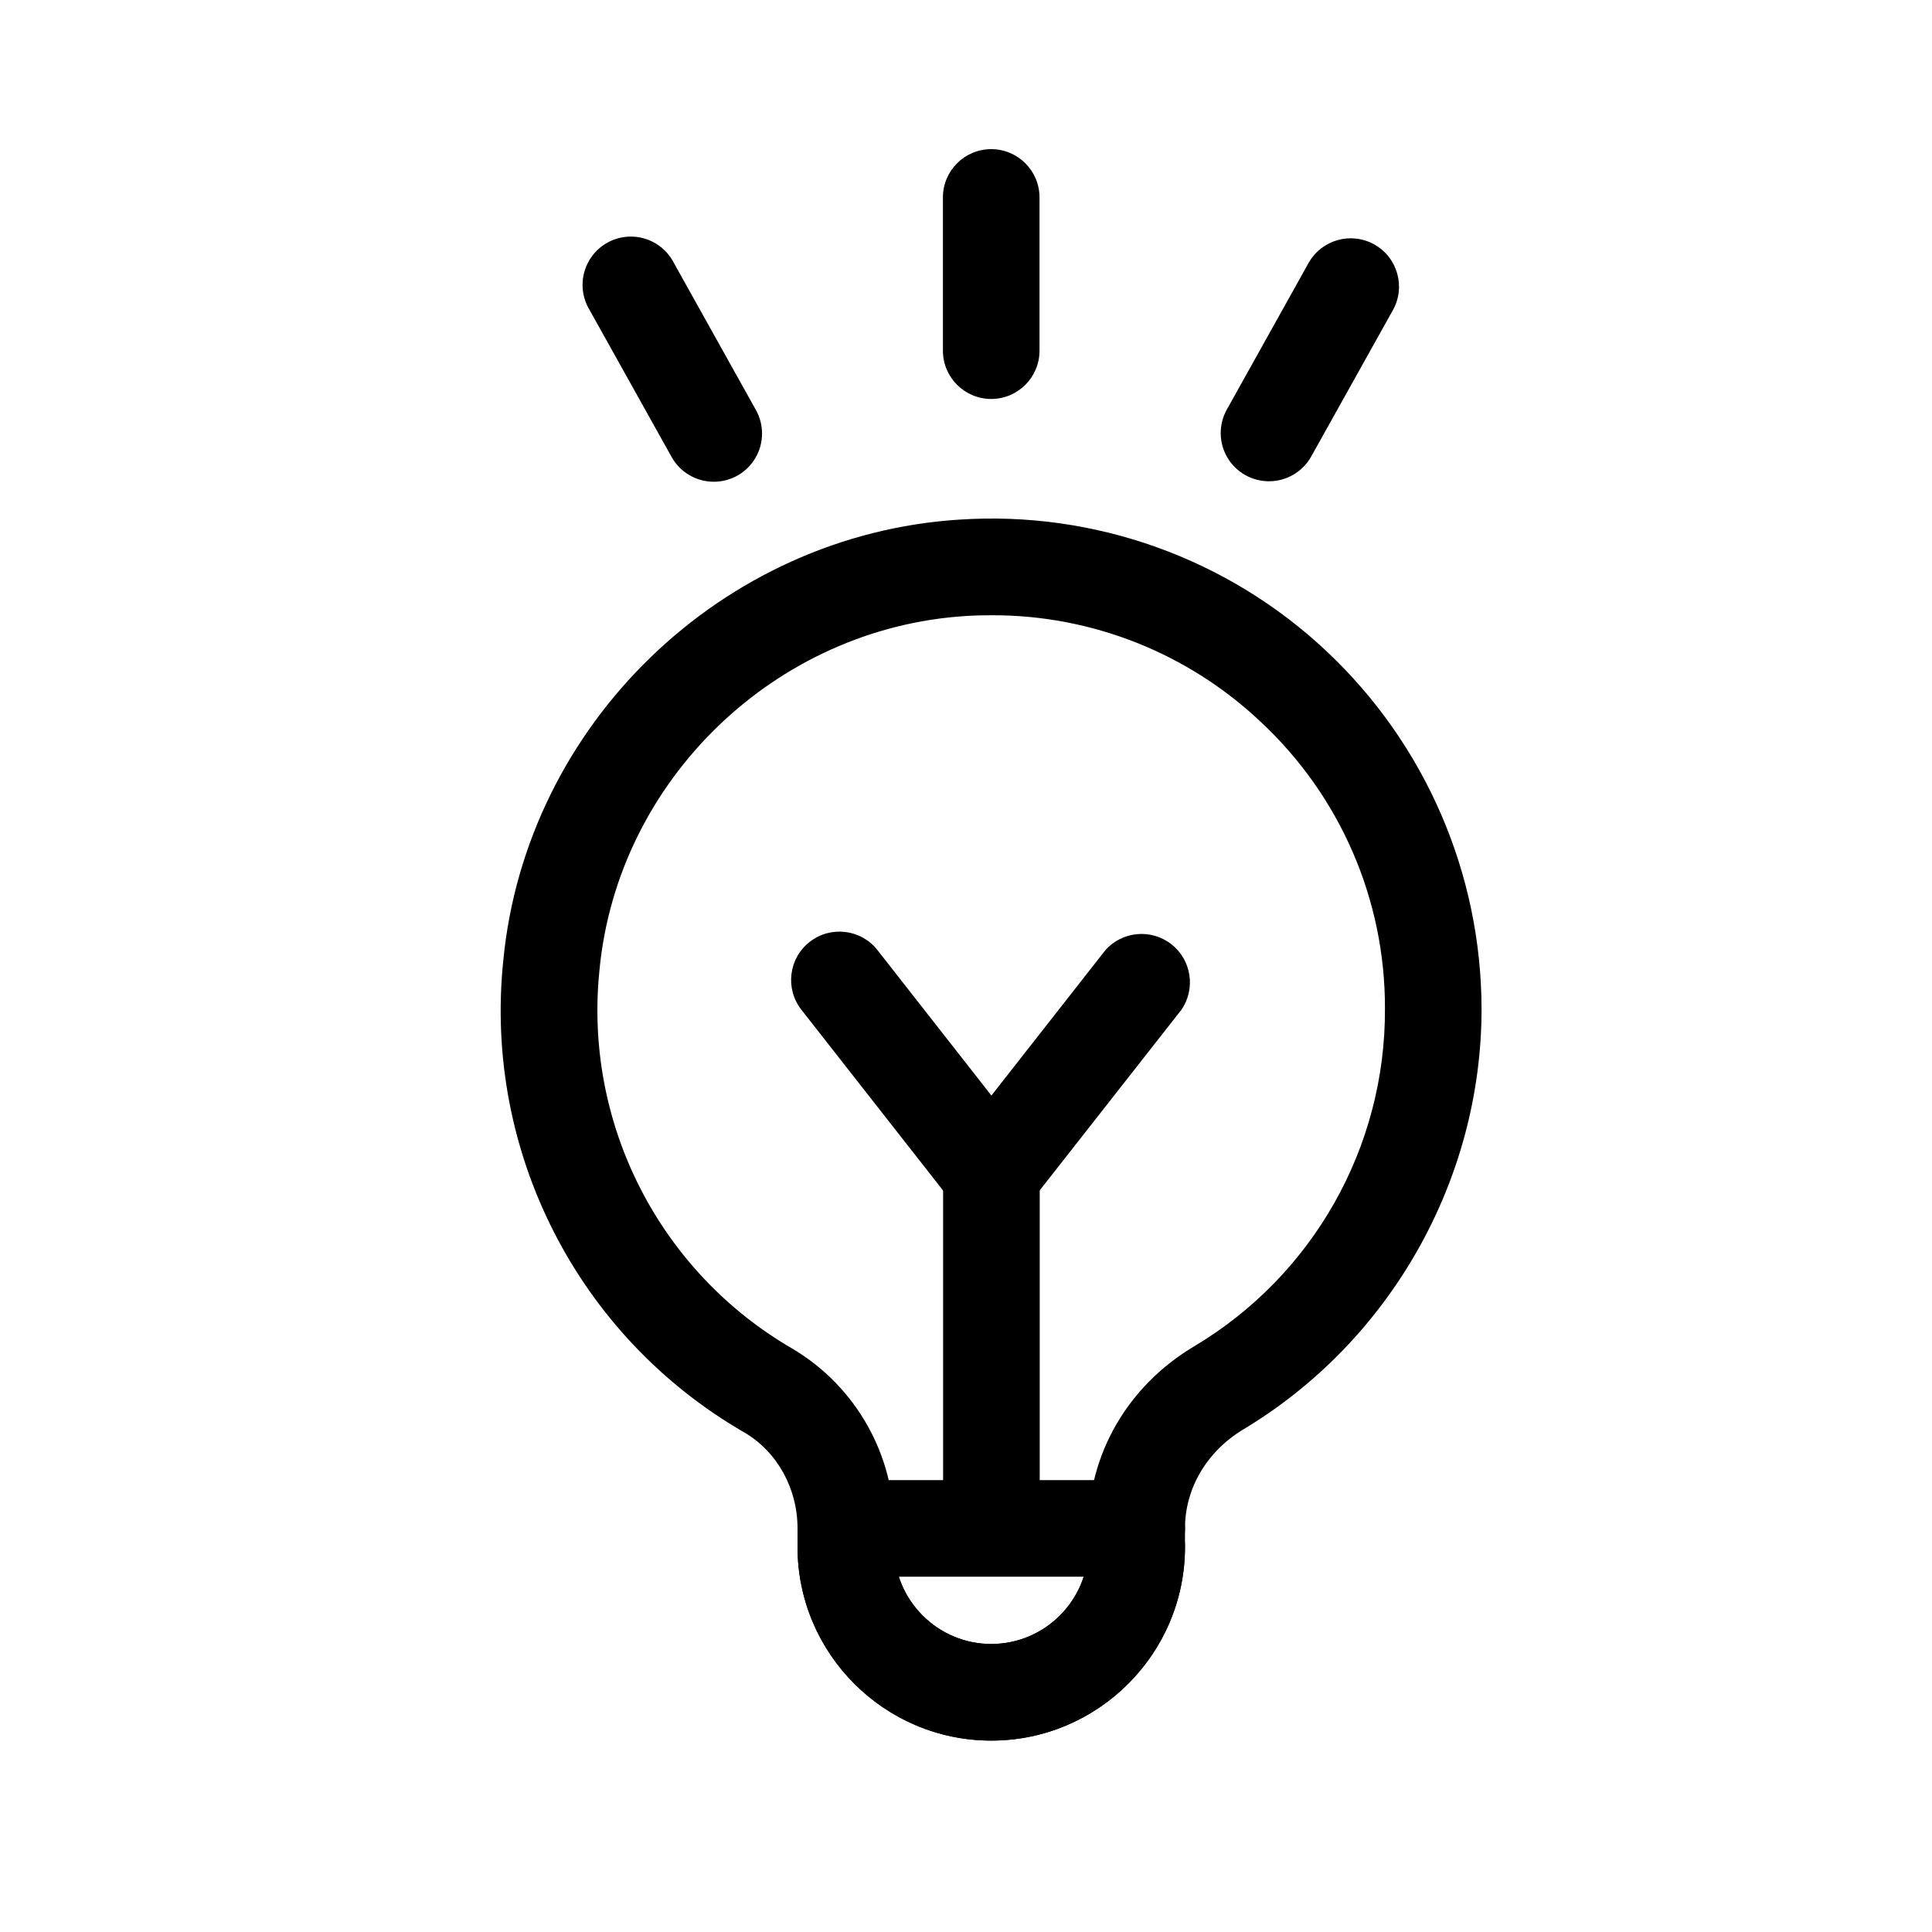
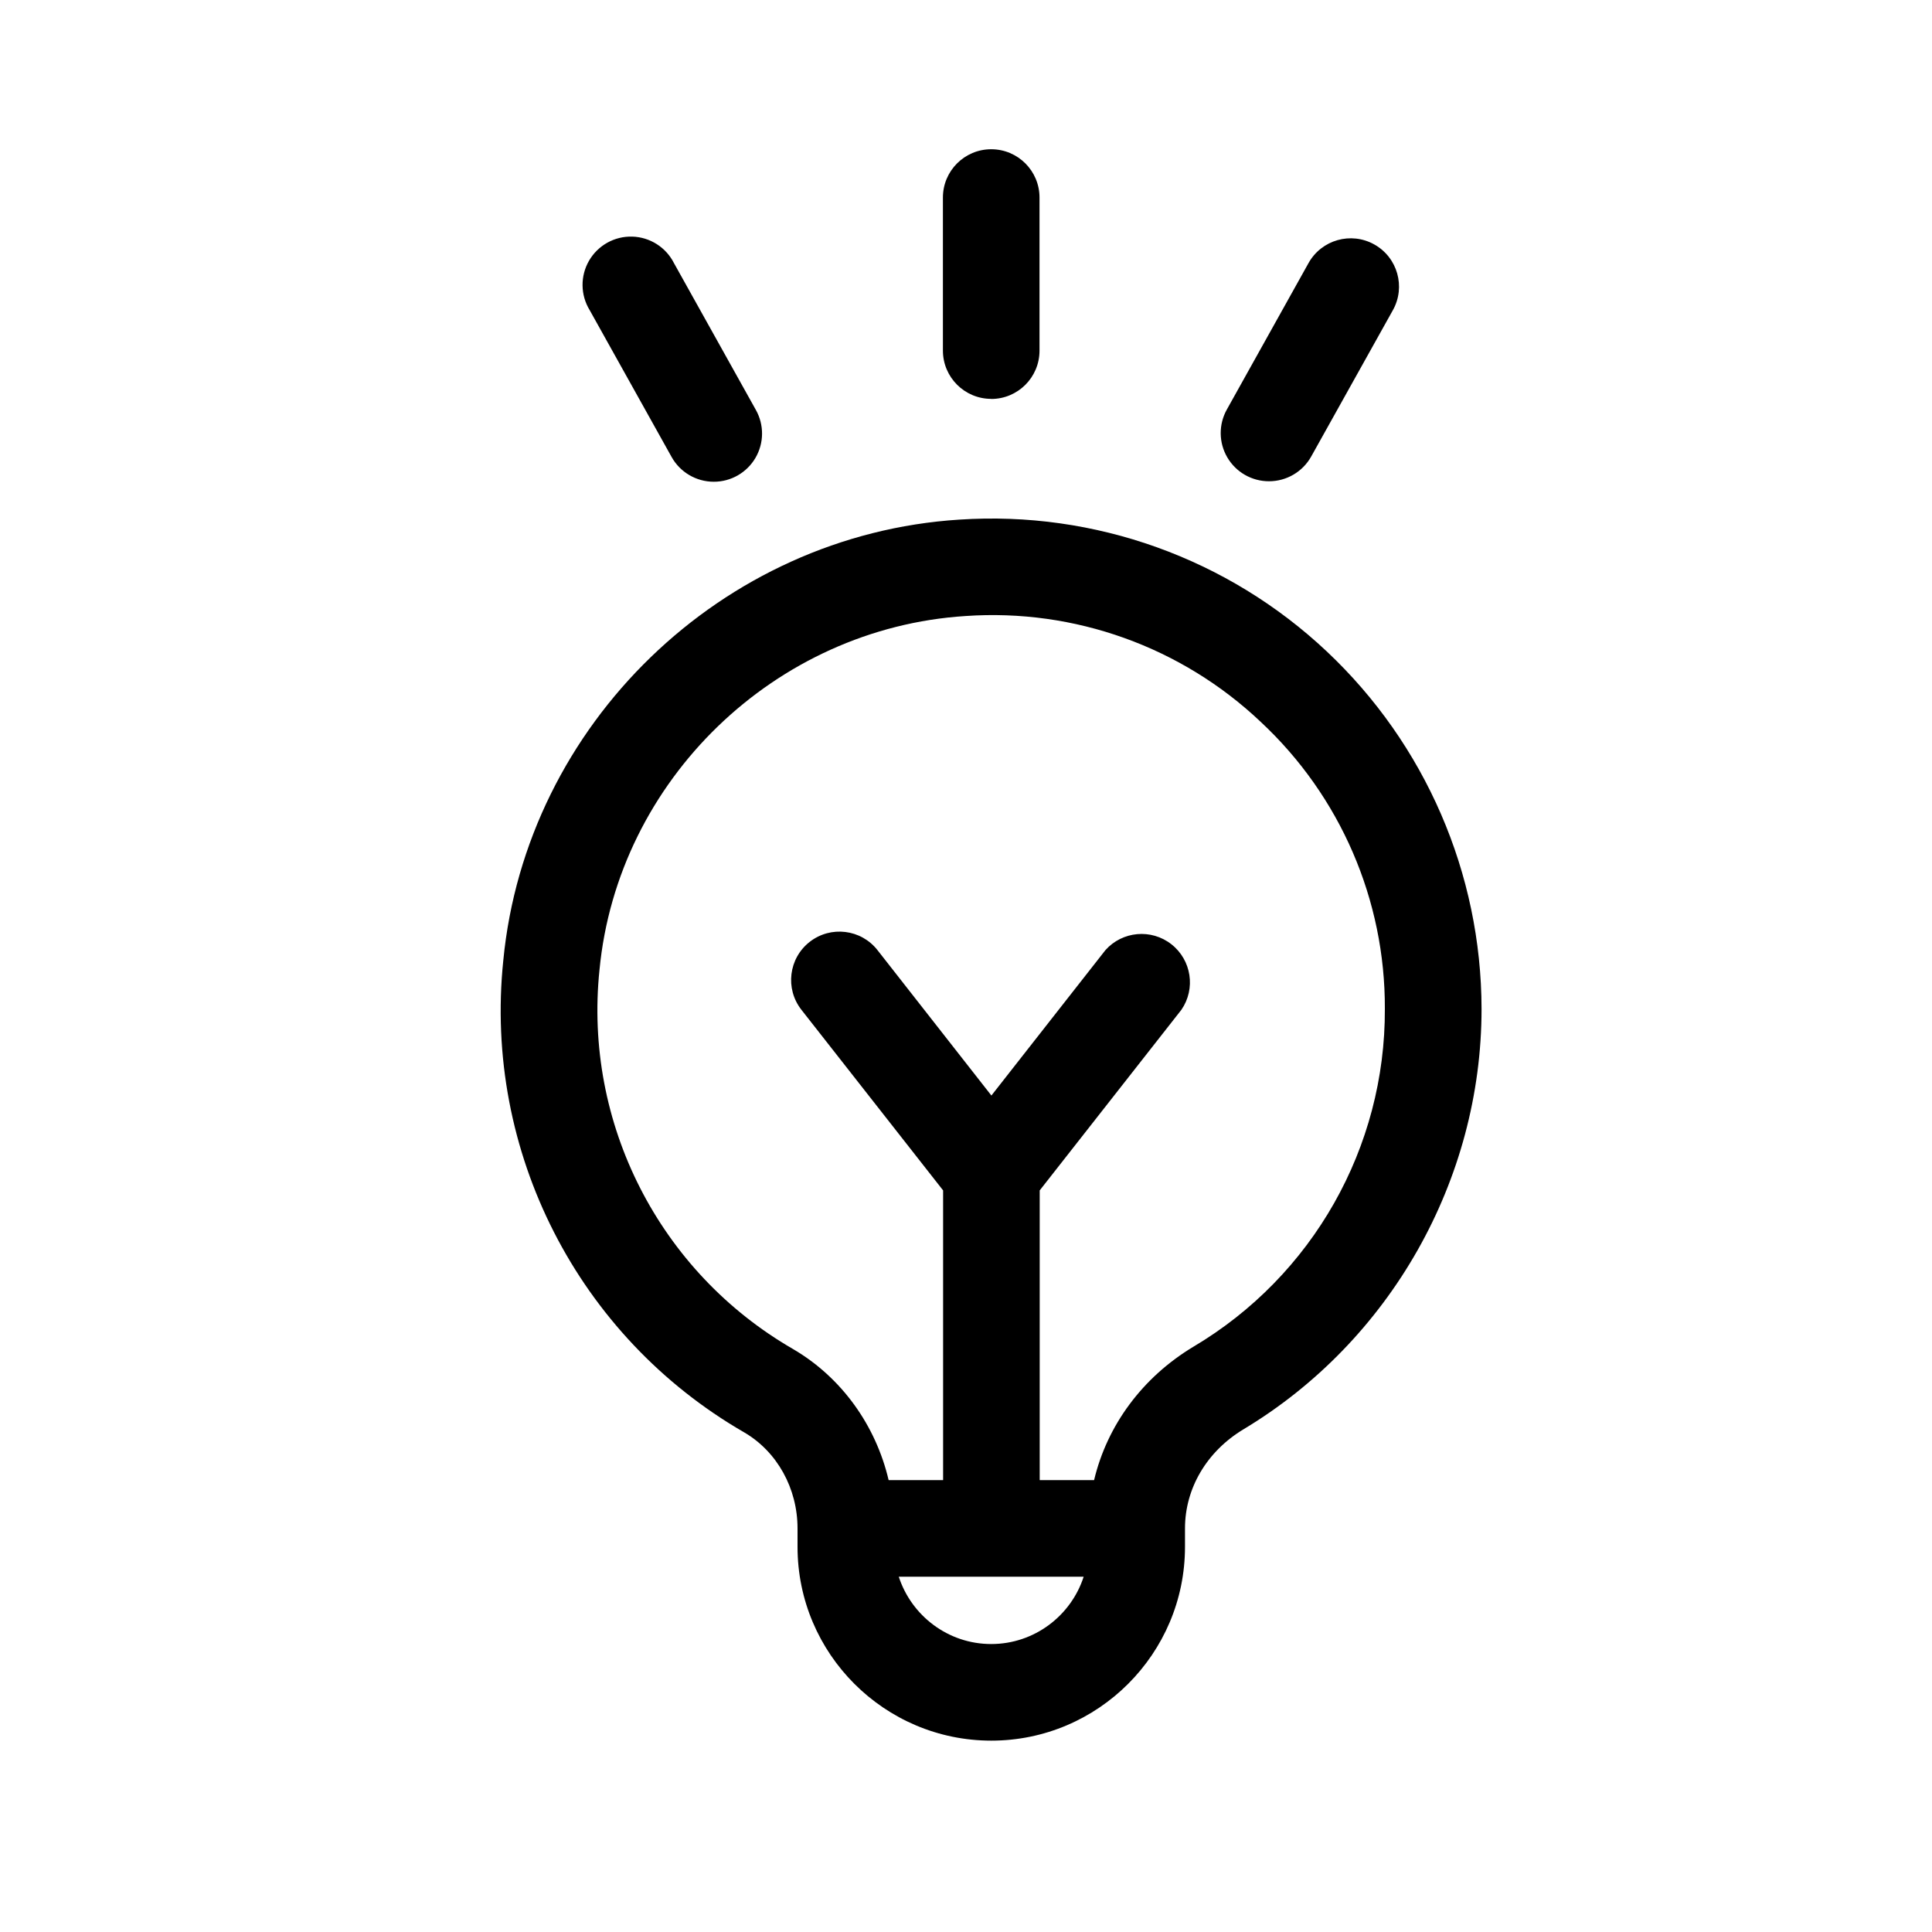
<svg width="20" height="20">
-   <g fill="#000" fill-rule="evenodd">
-     <path d="M10.261 4.13a.5.5 0 0 1-.5-.5V2.044a.5.5 0 1 1 1 0V3.63a.5.5 0 0 1-.5.5zm2.876.852a.499.499 0 0 1-.436-.744l.845-1.515a.5.5 0 1 1 .873.488l-.845 1.514a.5.5 0 0 1-.437.257zm-5.748.005a.5.5 0 0 1-.437-.257l-.848-1.52a.5.5 0 1 1 .873-.486l.848 1.52a.499.499 0 0 1-.436.743zM10.264 6.369c-.09 0-.178.002-.268.008-1.972.125-3.602 1.699-3.79 3.662a4.05 4.05 0 0 0 2.003 3.926 2.15 2.15 0 0 1 1.047 1.857v.191c0 .554.451 1.006 1.005 1.006.555 0 1.006-.452 1.006-1.006v-.191c0-.77.407-1.473 1.09-1.882a4.046 4.046 0 0 0 1.98-3.496 4.039 4.039 0 0 0-1.287-2.972 4.036 4.036 0 0 0-2.786-1.103m-.002 11.65c-1.106 0-2.006-.9-2.006-2.006v-.191c0-.414-.211-.795-.552-.994A5.04 5.04 0 0 1 5.21 9.943c.235-2.446 2.265-4.409 4.722-4.564a5.059 5.059 0 0 1 3.802 1.364 5.093 5.093 0 0 1 1.603 3.701c0 1.772-.945 3.44-2.466 4.353-.378.228-.604.61-.604 1.025v.191c0 1.106-.9 2.006-2.005 2.006" />
-     <path d="M10.262 18.018c-1.106 0-2.006-.899-2.006-2.005a.5.5 0 0 1 1 0c0 .554.451 1.005 1.005 1.005.554 0 1.006-.45 1.006-1.005a.5.5 0 1 1 1 0c0 1.106-.9 2.005-2.005 2.005M10.263 12.65a.5.5 0 0 1-.394-.19l-1.573-2.007a.5.5 0 0 1 .788-.617l1.179 1.505 1.18-1.505a.501.501 0 0 1 .787.617l-1.574 2.006a.5.5 0 0 1-.393.192" />
-     <path d="M10.263 15.915a.5.5 0 0 1-.5-.5v-3.264a.5.5 0 1 1 1 0v3.264a.5.5 0 0 1-.5.5" />
-     <path d="M11.767 16.322h-3.01a.5.5 0 1 1 0-1h3.01a.5.5 0 1 1 0 1" />
-   </g>
+   <path d="M11.326 15.322c.135-.567.5-1.064 1.03-1.382a4.046 4.046 0 0 0 1.98-3.496 4.039 4.039 0 0 0-1.286-2.972 4.036 4.036 0 0 0-3.054-1.095c-1.972.125-3.602 1.699-3.79 3.662a4.05 4.05 0 0 0 2.003 3.926c.502.293.857.79.99 1.357h.564v-2.999l-1.467-1.87a.5.5 0 0 1 .788-.617l1.179 1.505 1.18-1.505a.501.501 0 0 1 .787.617l-1.467 1.87v2.999h.563zm-.108 1H9.304c.131.403.51.697.957.697.447 0 .827-.294.957-.697zm-.957-12.193a.5.5 0 0 1-.5-.5V2.045a.5.5 0 1 1 1 0V3.63a.5.5 0 0 1-.5.5zm2.876.853a.499.499 0 0 1-.436-.744l.845-1.515a.5.5 0 1 1 .873.488l-.845 1.514a.5.5 0 0 1-.437.257zm-5.748.005a.5.5 0 0 1-.437-.257l-.848-1.52a.5.5 0 1 1 .873-.486l.848 1.52a.499.499 0 0 1-.436.743zm2.873 13.032c-1.106 0-2.006-.9-2.006-2.006v-.191c0-.414-.211-.795-.552-.994A5.04 5.04 0 0 1 5.21 9.943c.235-2.446 2.265-4.409 4.722-4.564a5.059 5.059 0 0 1 3.802 1.364 5.093 5.093 0 0 1 1.603 3.701c0 1.772-.945 3.44-2.466 4.353-.378.228-.604.61-.604 1.025v.191c0 1.106-.9 2.006-2.005 2.006z" fill="#000" fill-rule="evenodd" />
</svg>
